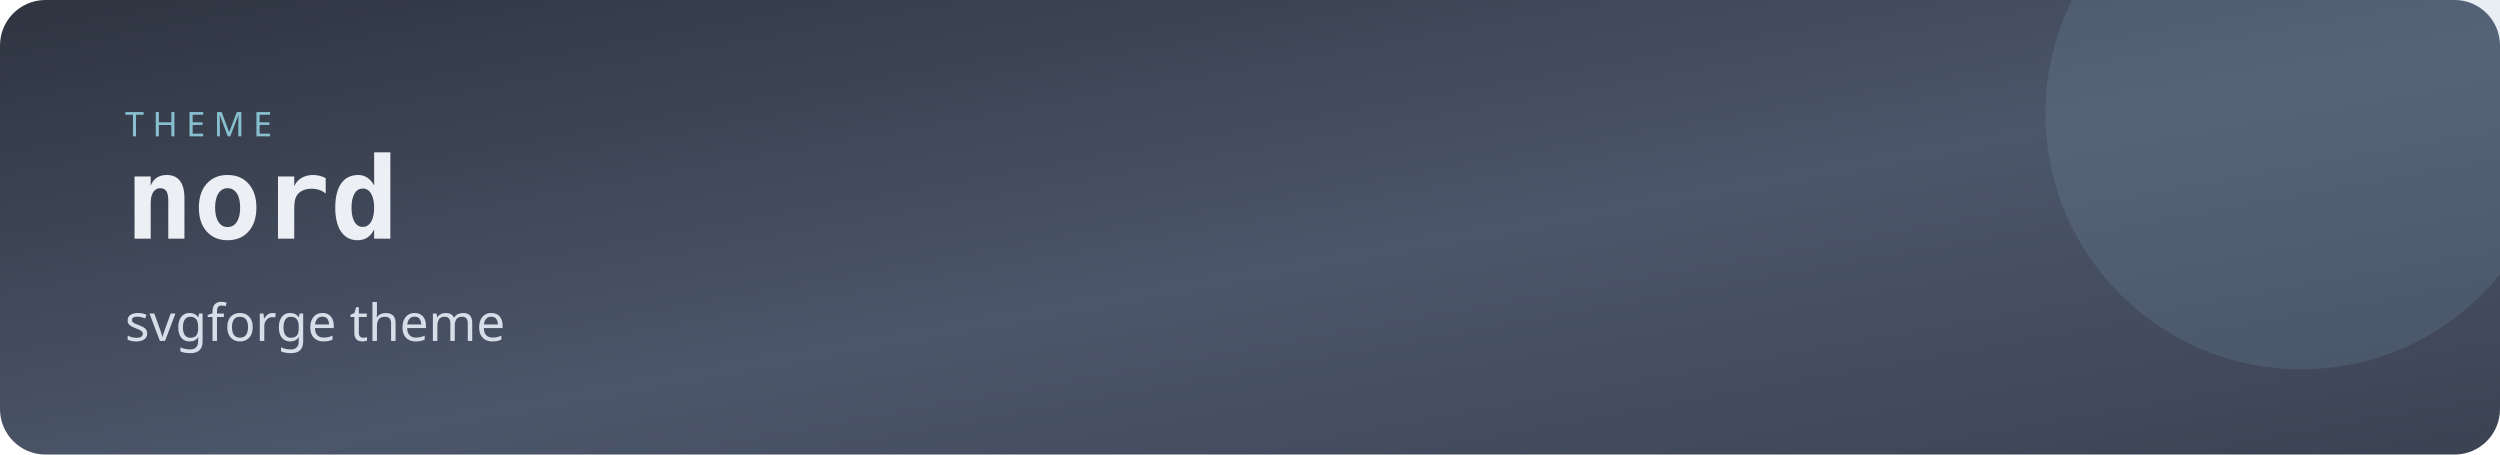
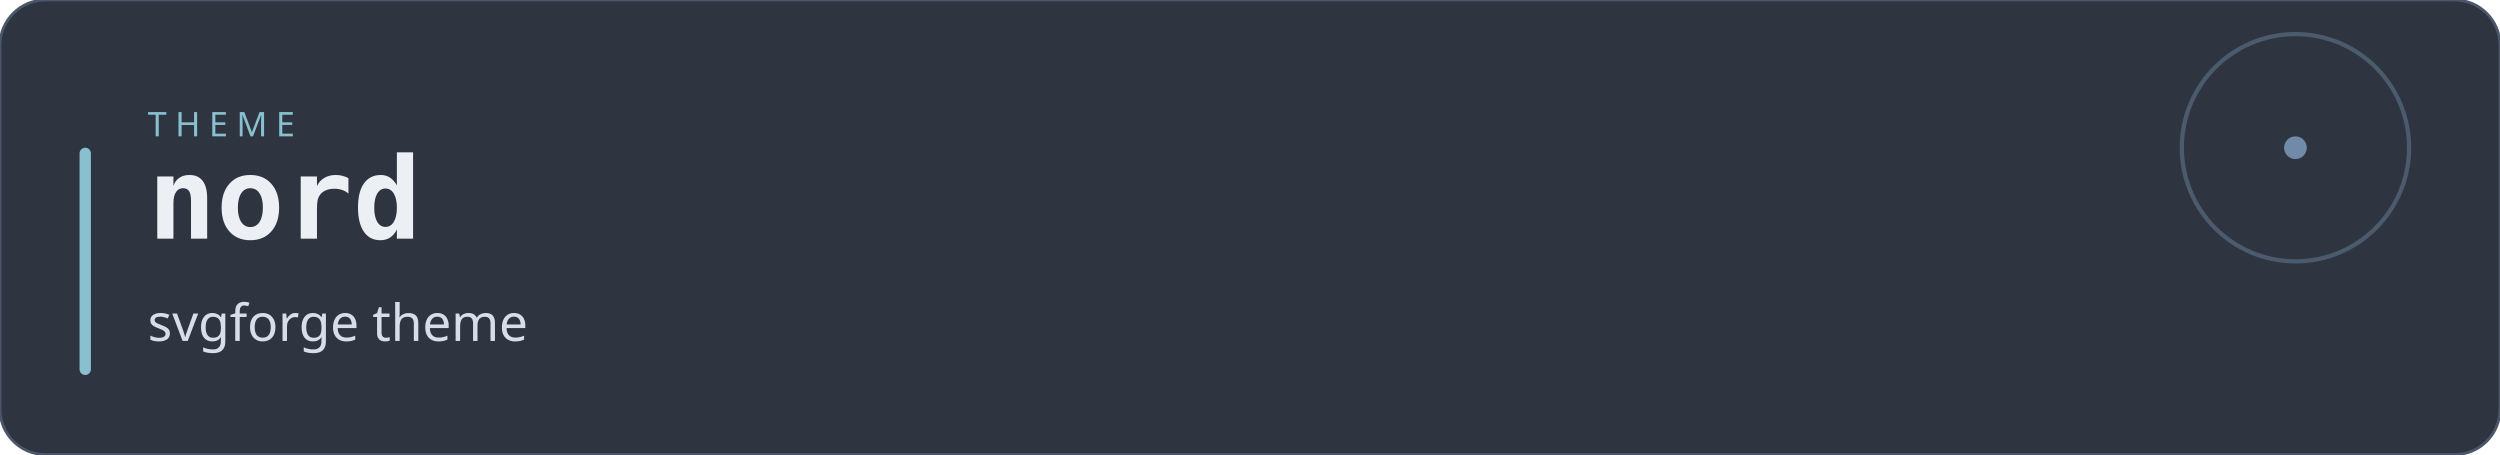
<svg xmlns="http://www.w3.org/2000/svg" width="880" height="160" viewBox="0 0 880 160" role="img" aria-label="nord">
-   <defs>
-     <linearGradient id="grad-nordnord-3c3a5c" x1="0" y1="0" x2="1" y2="1">
-       <stop offset="0%" stop-color="#2e3440" />
-       <stop offset="55%" stop-color="#4c566a" />
-       <stop offset="100%" stop-color="#3b4252" />
-     </linearGradient>
-   </defs>
-   <rect width="880" height="160" rx="16" fill="url(#grad-nordnord-3c3a5c)" />
-   <circle cx="810" cy="40" r="90" fill="#81a1c1" fill-opacity="0.18" />
-   <text x="44" y="48" fill="#88c0d0" font-family="ui-sans-serif, system-ui, sans-serif" font-size="12" letter-spacing="3">THEME</text>
-   <text x="44" y="84" fill="#eceff4" font-family="ui-monospace, SFMono-Regular, Menlo, monospace" font-size="40" font-weight="700">nord</text>
-   <text x="44" y="120" fill="#d8dee9" font-family="ui-sans-serif, system-ui, sans-serif" font-size="18">svgforge theme</text>
+   <rect width="880" height="160" rx="16" fill="#2e3440" stroke="#4c566a" stroke-width="1" />
+   <rect x="28" y="52" width="4" height="80" rx="2" fill="#88c0d0" />
+   <circle cx="808" cy="52" r="40" fill="none" stroke="#81a1c1" stroke-opacity="0.35" stroke-width="1.5" />
+   <circle cx="808" cy="52" r="4" fill="#81a1c1" fill-opacity="0.8" />
+   <text x="52" y="48" fill="#88c0d0" font-family="ui-sans-serif, system-ui, sans-serif" font-size="12" letter-spacing="3">THEME</text>
+   <text x="52" y="84" fill="#eceff4" font-family="ui-monospace, SFMono-Regular, Menlo, monospace" font-size="40" font-weight="700">nord</text>
+   <text x="52" y="120" fill="#d8dee9" font-family="ui-sans-serif, system-ui, sans-serif" font-size="18">svgforge theme</text>
</svg>
